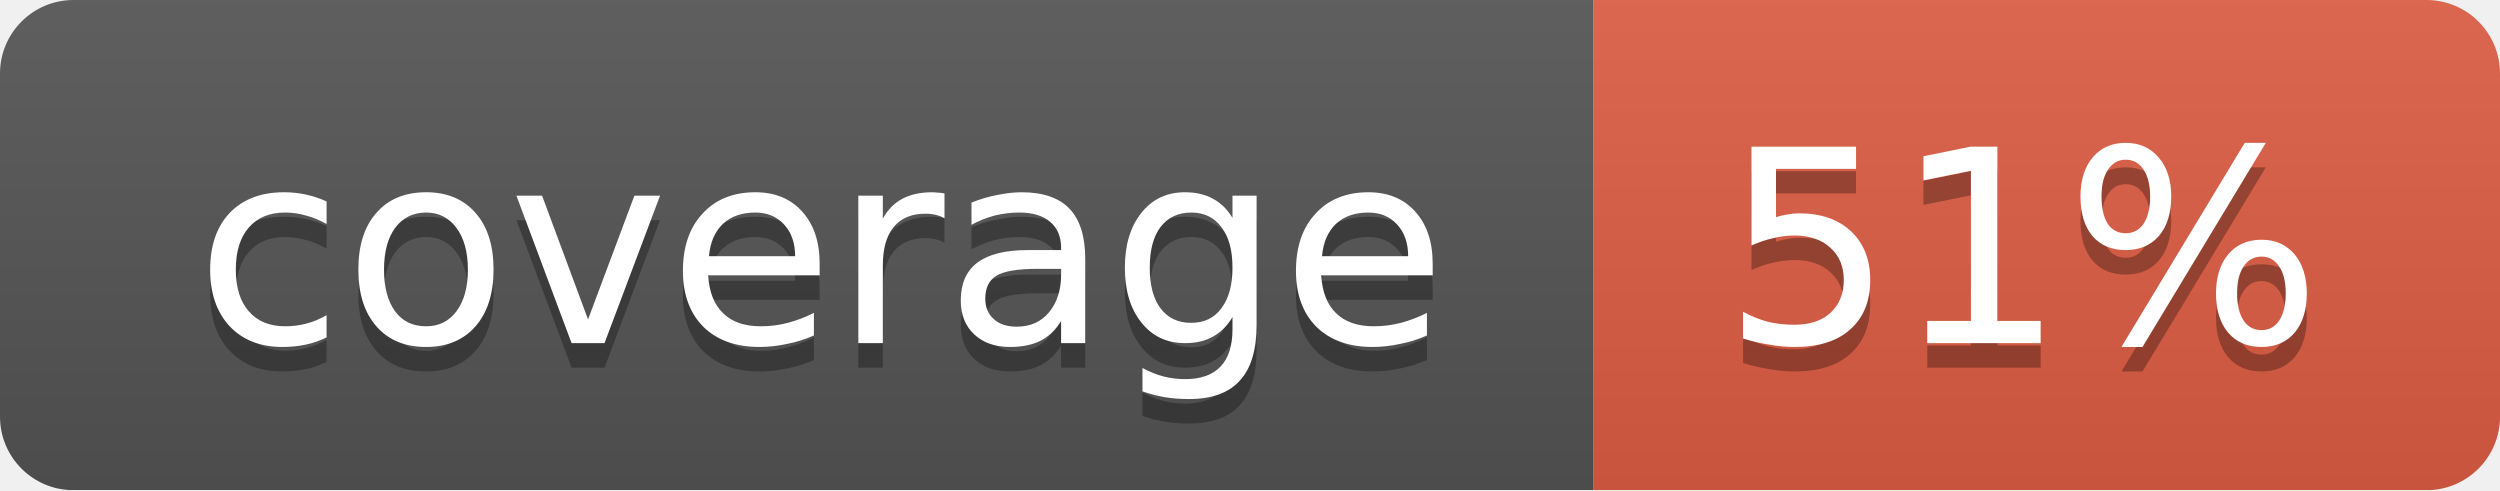
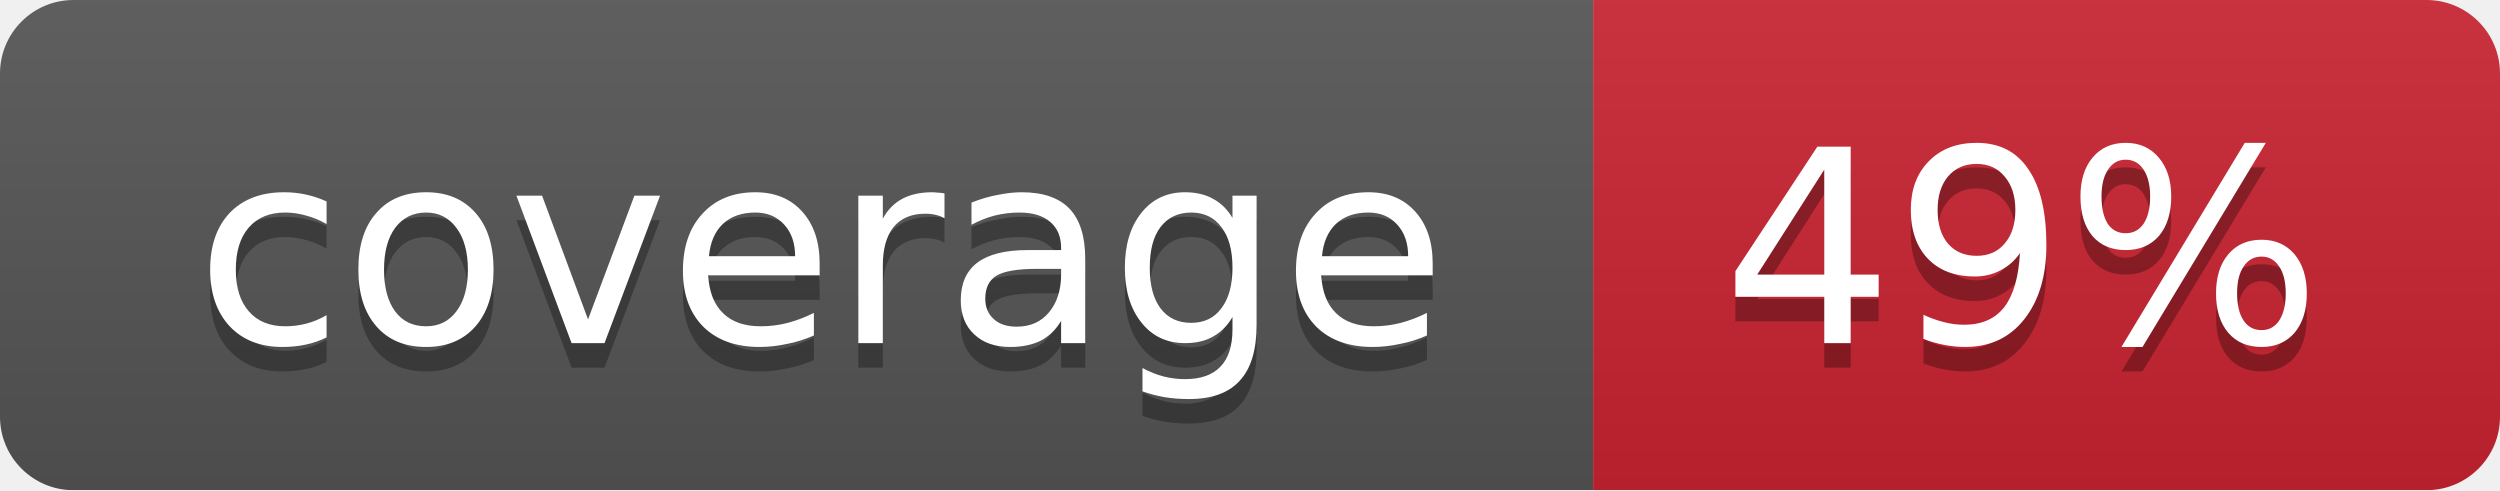
<svg xmlns="http://www.w3.org/2000/svg" width="102" height="20">
  <linearGradient id="smooth" x2="0" y2="100%">
    <stop offset="0" stop-color="#bbb" stop-opacity=".1" />
    <stop offset="1" stop-opacity=".1" />
  </linearGradient>
  <mask id="round">
    <rect width="102" height="20" rx="3" fill="#fff" />
  </mask>
  <g mask="url(#round)">
    <rect width="65" height="20" fill="#555" />
-     <rect x="65" width="37" height="20" fill="#e05d44" />
+     <rect x="65" width="37" height="20" fill="#cb2431" />
    <rect width="102" height="20" fill="url(#smooth)" />
  </g>
  <g fill="#fff" text-anchor="middle" font-family="DejaVu Sans,Verdana,Geneva,sans-serif" font-size="11">
    <text x="33.5" y="15" fill="#010101" fill-opacity=".3">coverage</text>
    <text x="33.5" y="14">coverage</text>
-     <text x="82.5" y="15" fill="#010101" fill-opacity=".3">51%</text>
-     <text x="82.5" y="14">51%</text>
+     <text x="82.5" y="15" fill="#010101" fill-opacity=".3">49%</text>
+     <text x="82.5" y="14">49%</text>
  </g>
</svg>
